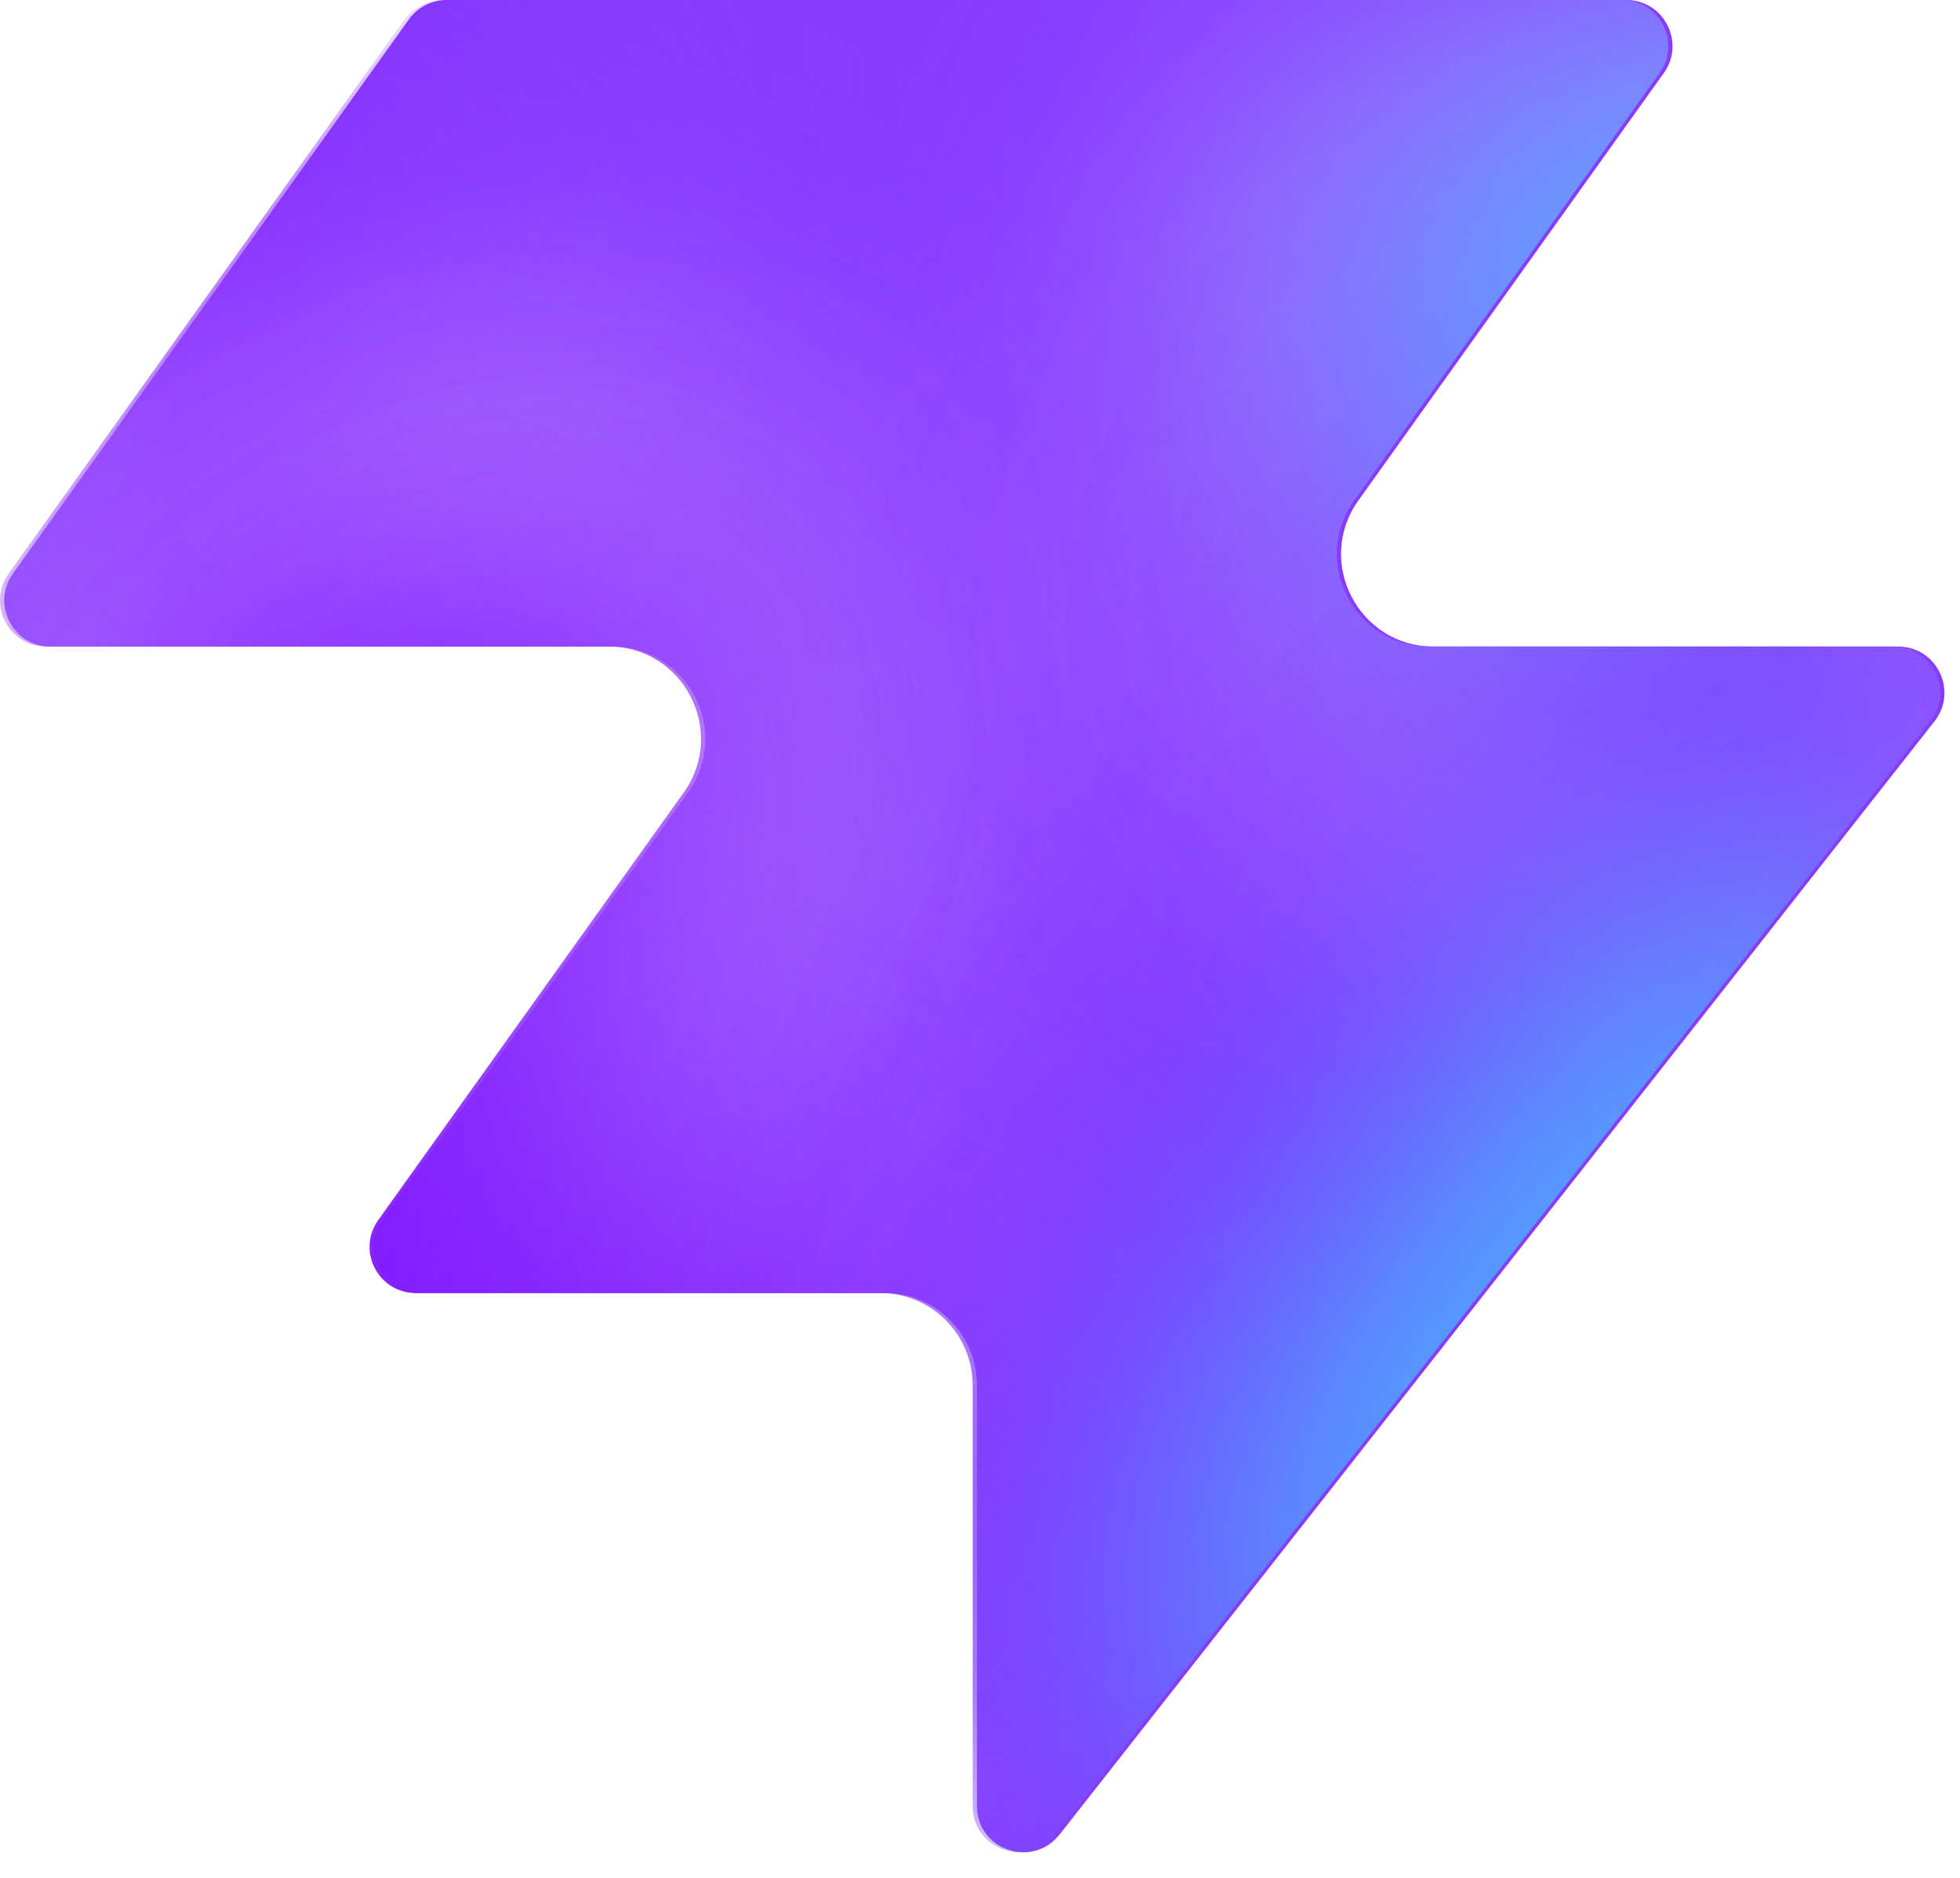
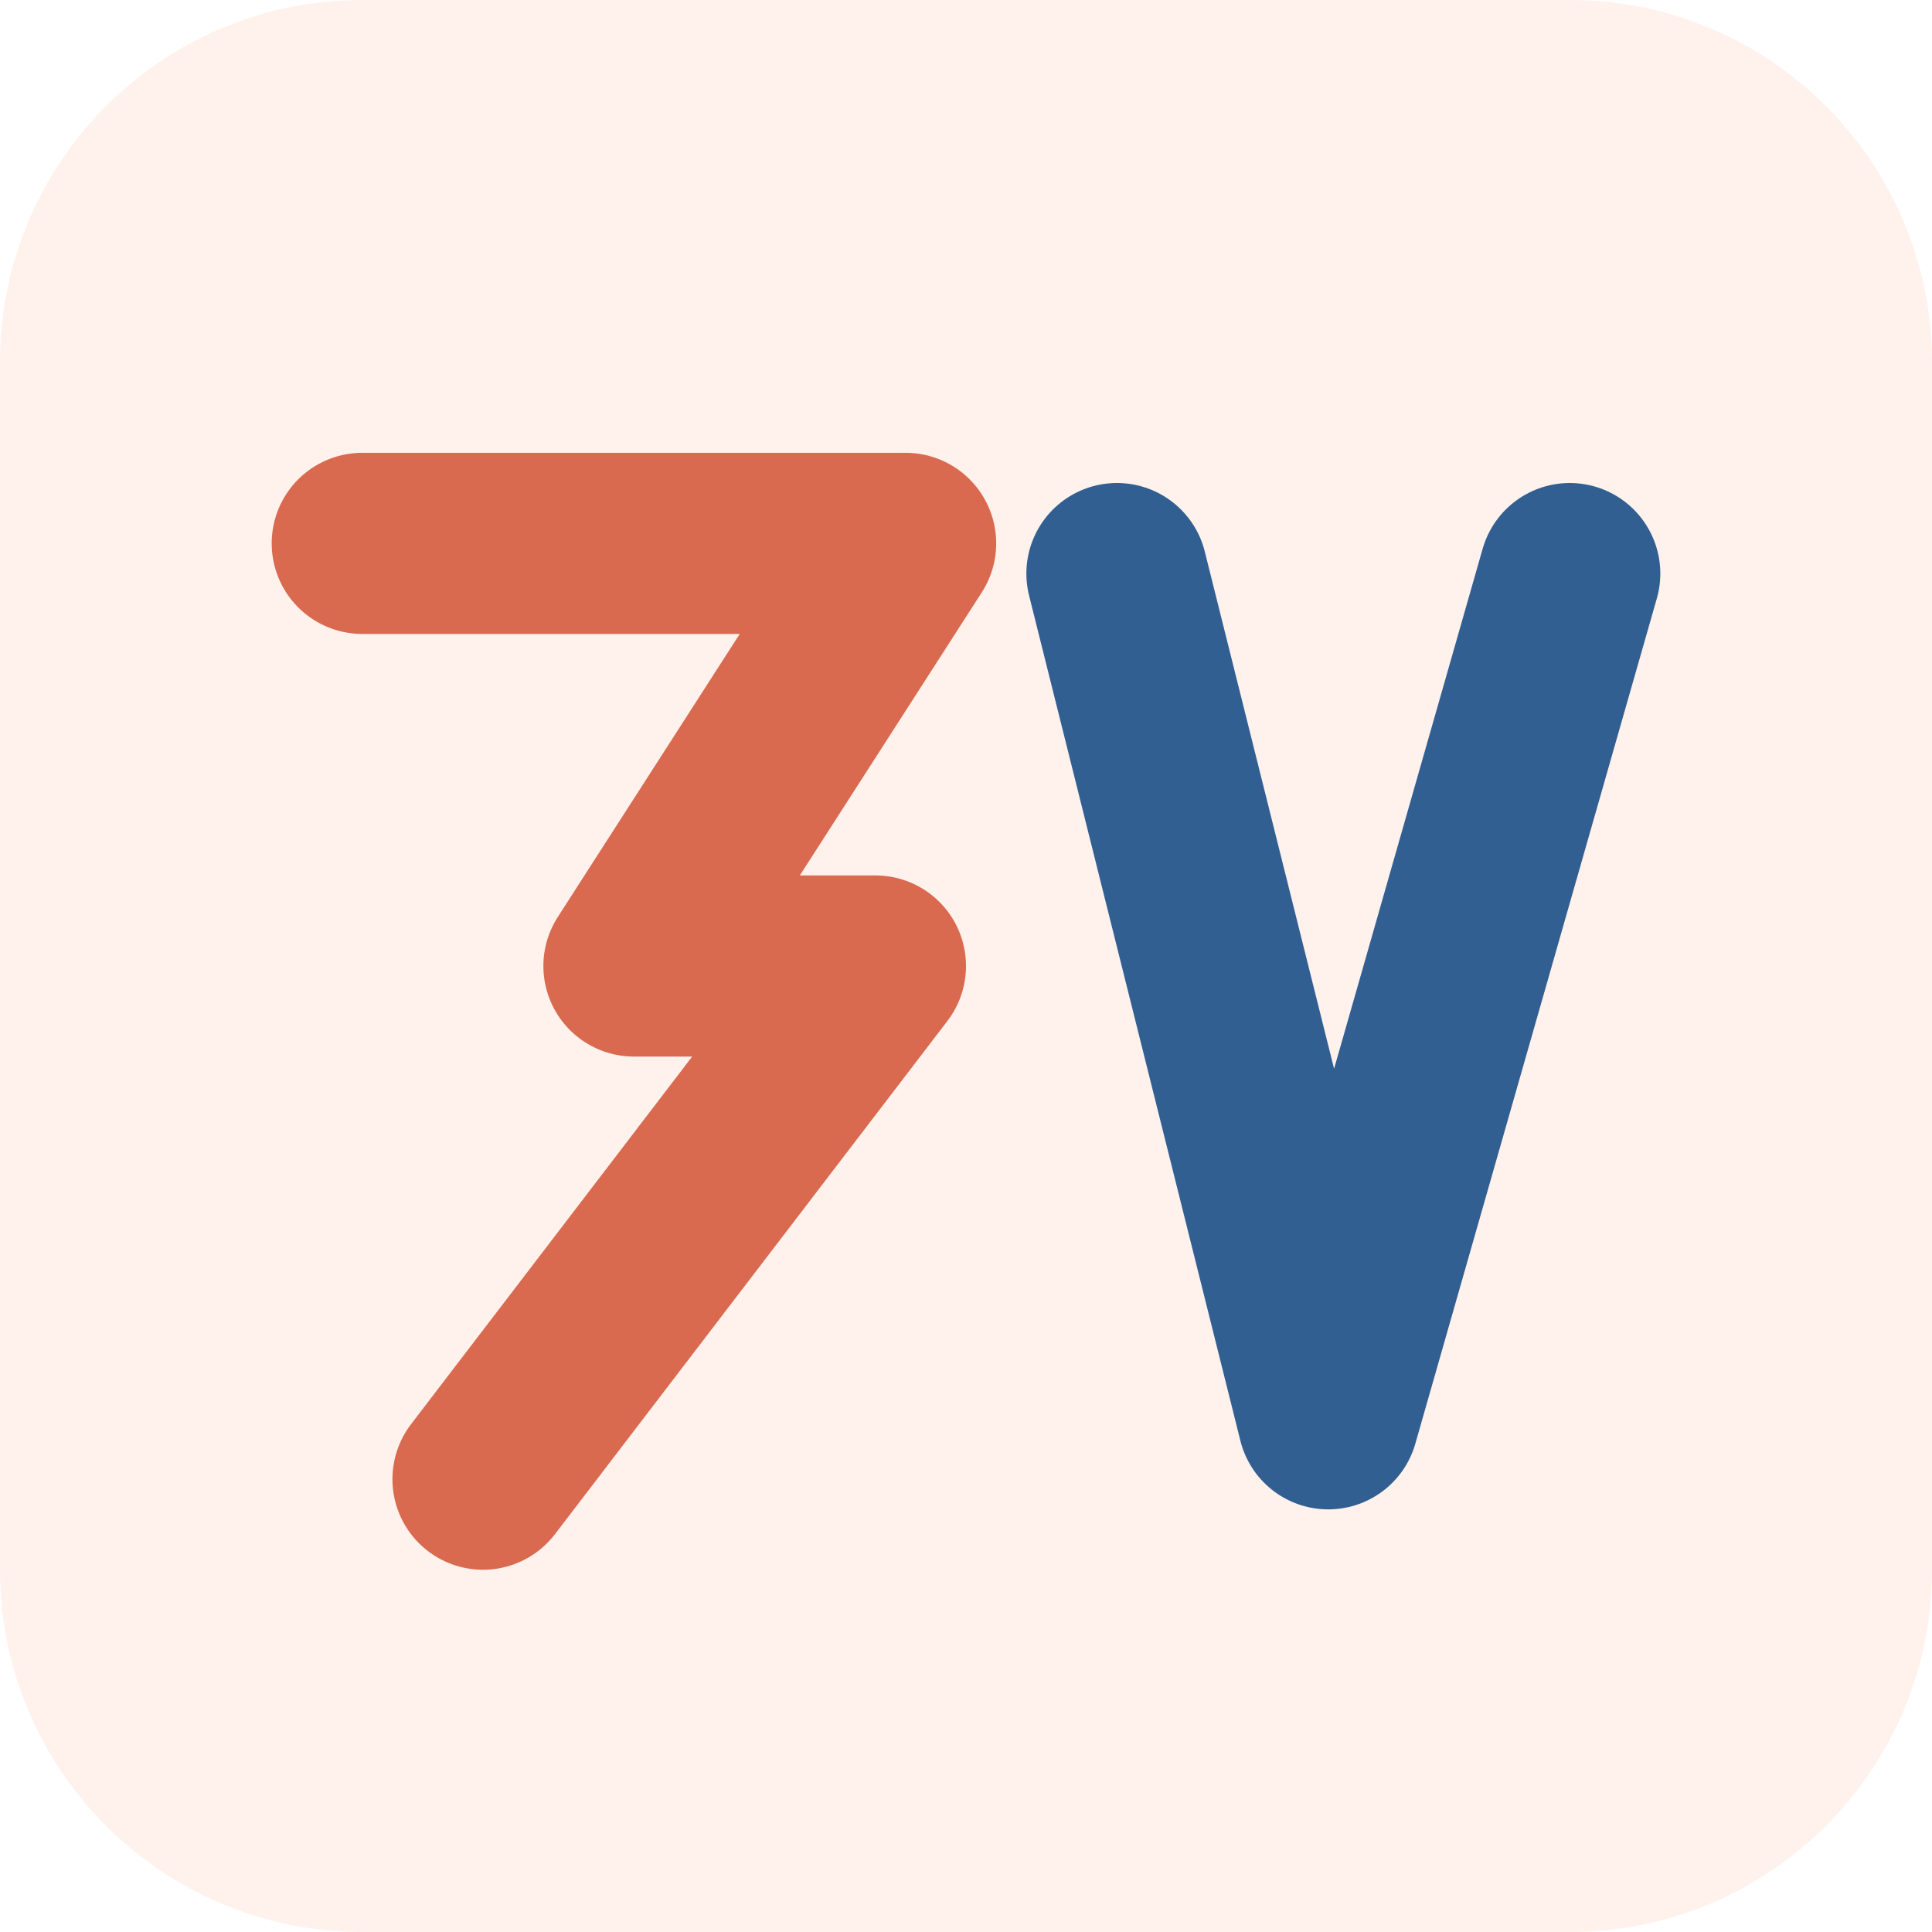
- <svg xmlns="http://www.w3.org/2000/svg" width="48" height="46" fill="none" viewBox="0 0 48 46">
-   <path fill="#863bff" d="M25.946 44.938c-.664.845-2.021.375-2.021-.698V33.937a2.26 2.26 0 0 0-2.262-2.262H10.287c-.92 0-1.456-1.04-.92-1.788l7.48-10.471c1.07-1.497 0-3.578-1.842-3.578H1.237c-.92 0-1.456-1.04-.92-1.788L10.013.474c.214-.297.556-.474.92-.474h28.894c.92 0 1.456 1.04.92 1.788l-7.48 10.471c-1.07 1.498 0 3.579 1.842 3.579h11.377c.943 0 1.473 1.088.89 1.83L25.947 44.94z" style="fill:#863bff;fill:color(display-p3 .525 .23 1);fill-opacity:1" />
-   <mask id="a" width="48" height="46" x="0" y="0" maskUnits="userSpaceOnUse" style="mask-type:alpha">
-     <path fill="#000" d="M25.842 44.938c-.664.844-2.021.375-2.021-.698V33.937a2.26 2.26 0 0 0-2.262-2.262H10.183c-.92 0-1.456-1.04-.92-1.788l7.48-10.471c1.07-1.498 0-3.579-1.842-3.579H1.133c-.92 0-1.456-1.04-.92-1.787L9.91.473c.214-.297.556-.474.92-.474h28.894c.92 0 1.456 1.04.92 1.788l-7.48 10.471c-1.07 1.498 0 3.578 1.842 3.578h11.377c.943 0 1.473 1.088.89 1.832L25.843 44.94z" style="fill:#000;fill-opacity:1" />
-   </mask>
-   <g mask="url(#a)">
-     <g filter="url(#b)">
-       <ellipse cx="5.508" cy="14.704" fill="#ede6ff" rx="5.508" ry="14.704" style="fill:#ede6ff;fill:color(display-p3 .927 .903 1);fill-opacity:1" transform="matrix(.00324 1 1 -.00324 -4.47 31.516)" />
-     </g>
-     <g filter="url(#c)">
-       <ellipse cx="10.399" cy="29.851" fill="#ede6ff" rx="10.399" ry="29.851" style="fill:#ede6ff;fill:color(display-p3 .927 .903 1);fill-opacity:1" transform="matrix(.00324 1 1 -.00324 -39.328 7.883)" />
-     </g>
-     <g filter="url(#d)">
-       <ellipse cx="5.508" cy="30.487" fill="#7e14ff" rx="5.508" ry="30.487" style="fill:#7e14ff;fill:color(display-p3 .492 .077 1);fill-opacity:1" transform="rotate(89.814 -25.913 -14.639)scale(1 -1)" />
-     </g>
-     <g filter="url(#e)">
-       <ellipse cx="5.508" cy="30.599" fill="#7e14ff" rx="5.508" ry="30.599" style="fill:#7e14ff;fill:color(display-p3 .492 .077 1);fill-opacity:1" transform="rotate(89.814 -32.644 -3.334)scale(1 -1)" />
-     </g>
-     <g filter="url(#f)">
-       <ellipse cx="5.508" cy="30.599" fill="#7e14ff" rx="5.508" ry="30.599" style="fill:#7e14ff;fill:color(display-p3 .492 .077 1);fill-opacity:1" transform="matrix(.00324 1 1 -.00324 -34.34 30.47)" />
-     </g>
-     <g filter="url(#g)">
-       <ellipse cx="14.072" cy="22.078" fill="#ede6ff" rx="14.072" ry="22.078" style="fill:#ede6ff;fill:color(display-p3 .927 .903 1);fill-opacity:1" transform="rotate(93.35 24.506 48.493)scale(-1 1)" />
-     </g>
-     <g filter="url(#h)">
-       <ellipse cx="3.47" cy="21.501" fill="#7e14ff" rx="3.47" ry="21.501" style="fill:#7e14ff;fill:color(display-p3 .492 .077 1);fill-opacity:1" transform="rotate(89.009 28.708 47.59)scale(-1 1)" />
-     </g>
-     <g filter="url(#i)">
-       <ellipse cx="3.47" cy="21.501" fill="#7e14ff" rx="3.47" ry="21.501" style="fill:#7e14ff;fill:color(display-p3 .492 .077 1);fill-opacity:1" transform="rotate(89.009 28.708 47.59)scale(-1 1)" />
-     </g>
-     <g filter="url(#j)">
-       <ellipse cx=".387" cy="8.972" fill="#7e14ff" rx="4.407" ry="29.108" style="fill:#7e14ff;fill:color(display-p3 .492 .077 1);fill-opacity:1" transform="rotate(39.51 .387 8.972)" />
-     </g>
-     <g filter="url(#k)">
-       <ellipse cx="47.523" cy="-6.092" fill="#7e14ff" rx="4.407" ry="29.108" style="fill:#7e14ff;fill:color(display-p3 .492 .077 1);fill-opacity:1" transform="rotate(37.892 47.523 -6.092)" />
-     </g>
-     <g filter="url(#l)">
-       <ellipse cx="41.412" cy="6.333" fill="#47bfff" rx="5.971" ry="9.665" style="fill:#47bfff;fill:color(display-p3 .28 .748 1);fill-opacity:1" transform="rotate(37.892 41.412 6.333)" />
-     </g>
-     <g filter="url(#m)">
-       <ellipse cx="-1.879" cy="38.332" fill="#7e14ff" rx="4.407" ry="29.108" style="fill:#7e14ff;fill:color(display-p3 .492 .077 1);fill-opacity:1" transform="rotate(37.892 -1.88 38.332)" />
-     </g>
-     <g filter="url(#n)">
-       <ellipse cx="-1.879" cy="38.332" fill="#7e14ff" rx="4.407" ry="29.108" style="fill:#7e14ff;fill:color(display-p3 .492 .077 1);fill-opacity:1" transform="rotate(37.892 -1.88 38.332)" />
-     </g>
-     <g filter="url(#o)">
-       <ellipse cx="35.651" cy="29.907" fill="#7e14ff" rx="4.407" ry="29.108" style="fill:#7e14ff;fill:color(display-p3 .492 .077 1);fill-opacity:1" transform="rotate(37.892 35.651 29.907)" />
-     </g>
-     <g filter="url(#p)">
-       <ellipse cx="38.418" cy="32.4" fill="#47bfff" rx="5.971" ry="15.297" style="fill:#47bfff;fill:color(display-p3 .28 .748 1);fill-opacity:1" transform="rotate(37.892 38.418 32.4)" />
-     </g>
-   </g>
-   <defs>
-     <filter id="b" width="60.045" height="41.654" x="-19.77" y="16.149" color-interpolation-filters="sRGB" filterUnits="userSpaceOnUse">
-       <feFlood flood-opacity="0" result="BackgroundImageFix" />
-       <feBlend in="SourceGraphic" in2="BackgroundImageFix" result="shape" />
-       <feGaussianBlur result="effect1_foregroundBlur_2002_17158" stdDeviation="7.659" />
-     </filter>
-     <filter id="c" width="90.34" height="51.437" x="-54.613" y="-7.533" color-interpolation-filters="sRGB" filterUnits="userSpaceOnUse">
-       <feFlood flood-opacity="0" result="BackgroundImageFix" />
-       <feBlend in="SourceGraphic" in2="BackgroundImageFix" result="shape" />
-       <feGaussianBlur result="effect1_foregroundBlur_2002_17158" stdDeviation="7.659" />
-     </filter>
-     <filter id="d" width="79.355" height="29.4" x="-49.64" y="2.03" color-interpolation-filters="sRGB" filterUnits="userSpaceOnUse">
-       <feFlood flood-opacity="0" result="BackgroundImageFix" />
-       <feBlend in="SourceGraphic" in2="BackgroundImageFix" result="shape" />
-       <feGaussianBlur result="effect1_foregroundBlur_2002_17158" stdDeviation="4.596" />
-     </filter>
-     <filter id="e" width="79.579" height="29.4" x="-45.045" y="20.029" color-interpolation-filters="sRGB" filterUnits="userSpaceOnUse">
-       <feFlood flood-opacity="0" result="BackgroundImageFix" />
-       <feBlend in="SourceGraphic" in2="BackgroundImageFix" result="shape" />
-       <feGaussianBlur result="effect1_foregroundBlur_2002_17158" stdDeviation="4.596" />
-     </filter>
-     <filter id="f" width="79.579" height="29.4" x="-43.513" y="21.178" color-interpolation-filters="sRGB" filterUnits="userSpaceOnUse">
-       <feFlood flood-opacity="0" result="BackgroundImageFix" />
-       <feBlend in="SourceGraphic" in2="BackgroundImageFix" result="shape" />
-       <feGaussianBlur result="effect1_foregroundBlur_2002_17158" stdDeviation="4.596" />
-     </filter>
-     <filter id="g" width="74.749" height="58.852" x="15.756" y="-17.901" color-interpolation-filters="sRGB" filterUnits="userSpaceOnUse">
-       <feFlood flood-opacity="0" result="BackgroundImageFix" />
-       <feBlend in="SourceGraphic" in2="BackgroundImageFix" result="shape" />
-       <feGaussianBlur result="effect1_foregroundBlur_2002_17158" stdDeviation="7.659" />
-     </filter>
-     <filter id="h" width="61.377" height="25.362" x="23.548" y="2.284" color-interpolation-filters="sRGB" filterUnits="userSpaceOnUse">
-       <feFlood flood-opacity="0" result="BackgroundImageFix" />
-       <feBlend in="SourceGraphic" in2="BackgroundImageFix" result="shape" />
-       <feGaussianBlur result="effect1_foregroundBlur_2002_17158" stdDeviation="4.596" />
-     </filter>
-     <filter id="i" width="61.377" height="25.362" x="23.548" y="2.284" color-interpolation-filters="sRGB" filterUnits="userSpaceOnUse">
-       <feFlood flood-opacity="0" result="BackgroundImageFix" />
-       <feBlend in="SourceGraphic" in2="BackgroundImageFix" result="shape" />
-       <feGaussianBlur result="effect1_foregroundBlur_2002_17158" stdDeviation="4.596" />
-     </filter>
-     <filter id="j" width="56.045" height="63.649" x="-27.636" y="-22.853" color-interpolation-filters="sRGB" filterUnits="userSpaceOnUse">
-       <feFlood flood-opacity="0" result="BackgroundImageFix" />
-       <feBlend in="SourceGraphic" in2="BackgroundImageFix" result="shape" />
-       <feGaussianBlur result="effect1_foregroundBlur_2002_17158" stdDeviation="4.596" />
-     </filter>
-     <filter id="k" width="54.814" height="64.646" x="20.116" y="-38.415" color-interpolation-filters="sRGB" filterUnits="userSpaceOnUse">
-       <feFlood flood-opacity="0" result="BackgroundImageFix" />
-       <feBlend in="SourceGraphic" in2="BackgroundImageFix" result="shape" />
-       <feGaussianBlur result="effect1_foregroundBlur_2002_17158" stdDeviation="4.596" />
-     </filter>
-     <filter id="l" width="33.541" height="35.313" x="24.641" y="-11.323" color-interpolation-filters="sRGB" filterUnits="userSpaceOnUse">
-       <feFlood flood-opacity="0" result="BackgroundImageFix" />
-       <feBlend in="SourceGraphic" in2="BackgroundImageFix" result="shape" />
-       <feGaussianBlur result="effect1_foregroundBlur_2002_17158" stdDeviation="4.596" />
-     </filter>
-     <filter id="m" width="54.814" height="64.646" x="-29.286" y="6.009" color-interpolation-filters="sRGB" filterUnits="userSpaceOnUse">
-       <feFlood flood-opacity="0" result="BackgroundImageFix" />
-       <feBlend in="SourceGraphic" in2="BackgroundImageFix" result="shape" />
-       <feGaussianBlur result="effect1_foregroundBlur_2002_17158" stdDeviation="4.596" />
-     </filter>
-     <filter id="n" width="54.814" height="64.646" x="-29.286" y="6.009" color-interpolation-filters="sRGB" filterUnits="userSpaceOnUse">
-       <feFlood flood-opacity="0" result="BackgroundImageFix" />
-       <feBlend in="SourceGraphic" in2="BackgroundImageFix" result="shape" />
-       <feGaussianBlur result="effect1_foregroundBlur_2002_17158" stdDeviation="4.596" />
-     </filter>
-     <filter id="o" width="54.814" height="64.646" x="8.244" y="-2.416" color-interpolation-filters="sRGB" filterUnits="userSpaceOnUse">
-       <feFlood flood-opacity="0" result="BackgroundImageFix" />
-       <feBlend in="SourceGraphic" in2="BackgroundImageFix" result="shape" />
-       <feGaussianBlur result="effect1_foregroundBlur_2002_17158" stdDeviation="4.596" />
-     </filter>
-     <filter id="p" width="39.409" height="43.623" x="18.713" y="10.588" color-interpolation-filters="sRGB" filterUnits="userSpaceOnUse">
-       <feFlood flood-opacity="0" result="BackgroundImageFix" />
-       <feBlend in="SourceGraphic" in2="BackgroundImageFix" result="shape" />
-       <feGaussianBlur result="effect1_foregroundBlur_2002_17158" stdDeviation="4.596" />
-     </filter>
-   </defs>
+ <svg xmlns="http://www.w3.org/2000/svg" viewBox="0 0 64 64">
+   <rect width="64" height="64" rx="12" fill="#fff1ec" />
+   <path d="M12 18h18l-9 14h8L16 49" fill="none" stroke="#d96a50" stroke-width="6" stroke-linecap="round" stroke-linejoin="round" />
+   <path d="m37 19 7 28 8-28" fill="none" stroke="#315f91" stroke-width="6" stroke-linecap="round" stroke-linejoin="round" />
</svg>
